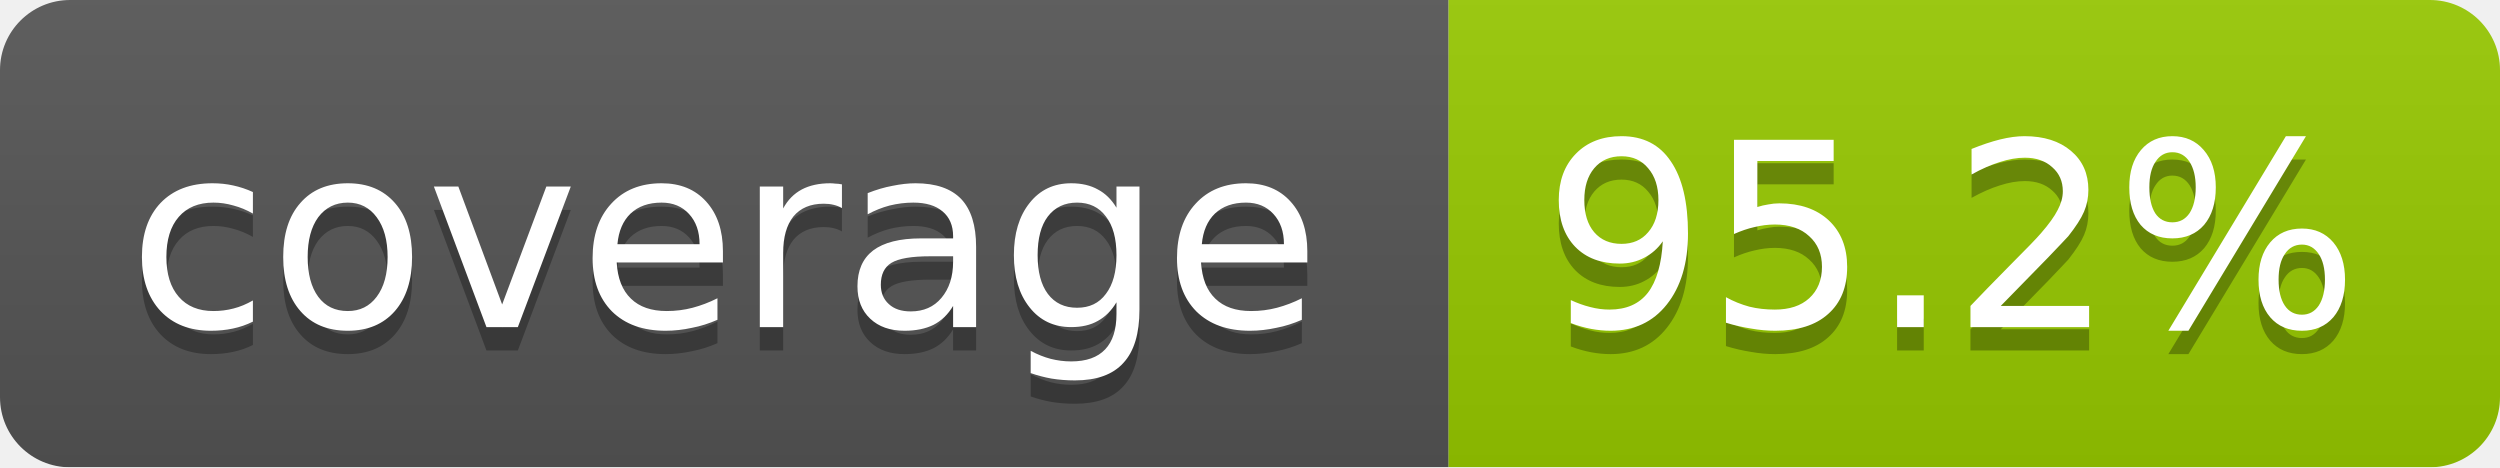
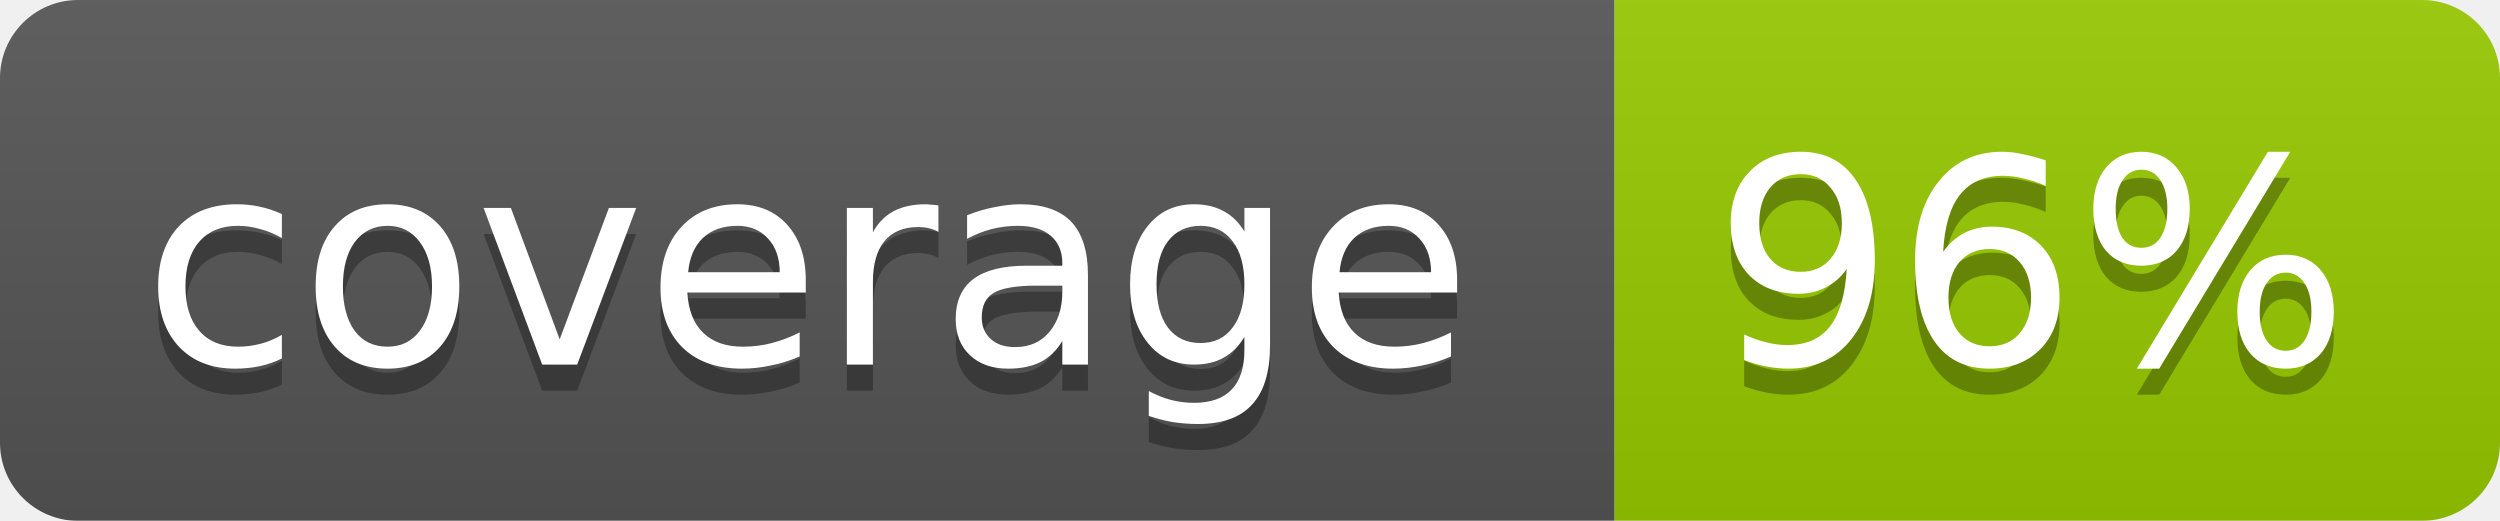
- <svg xmlns="http://www.w3.org/2000/svg" width="107" height="20">
+ <svg xmlns="http://www.w3.org/2000/svg" width="96" height="20">
  <linearGradient id="b" x2="0" y2="100%">
    <stop offset="0" stop-color="#bbb" stop-opacity=".1" />
    <stop offset="1" stop-opacity=".1" />
  </linearGradient>
  <mask id="a">
-     <rect width="107" height="20" rx="3" fill="#fff" />
+     <rect width="96" height="20" rx="3" fill="#fff" />
  </mask>
  <g mask="url(#a)">
    <path fill="#555" d="M0 0h62v20H0z" />
-     <path fill="#97CA00" d="M62 0h45v20H62z" />
-     <path fill="url(#b)" d="M0 0h107v20H0z" />
+     <path fill="#97CA00" d="M62 0h34v20H62z" />
+     <path fill="url(#b)" d="M0 0h96v20H0z" />
  </g>
  <g fill="#fff" text-anchor="middle" font-family="Verdana,DejaVu Sans,Geneva,sans-serif" font-size="11">
    <text x="31" y="15" fill="#010101" fill-opacity=".3">coverage</text>
    <text x="31" y="14">coverage</text>
-     <text x="83.5" y="15" fill="#010101" fill-opacity=".3">95.2%</text>
-     <text x="83.5" y="14">95.2%</text>
+     <text x="78" y="15" fill="#010101" fill-opacity=".3">96%</text>
+     <text x="78" y="14">96%</text>
  </g>
</svg>
